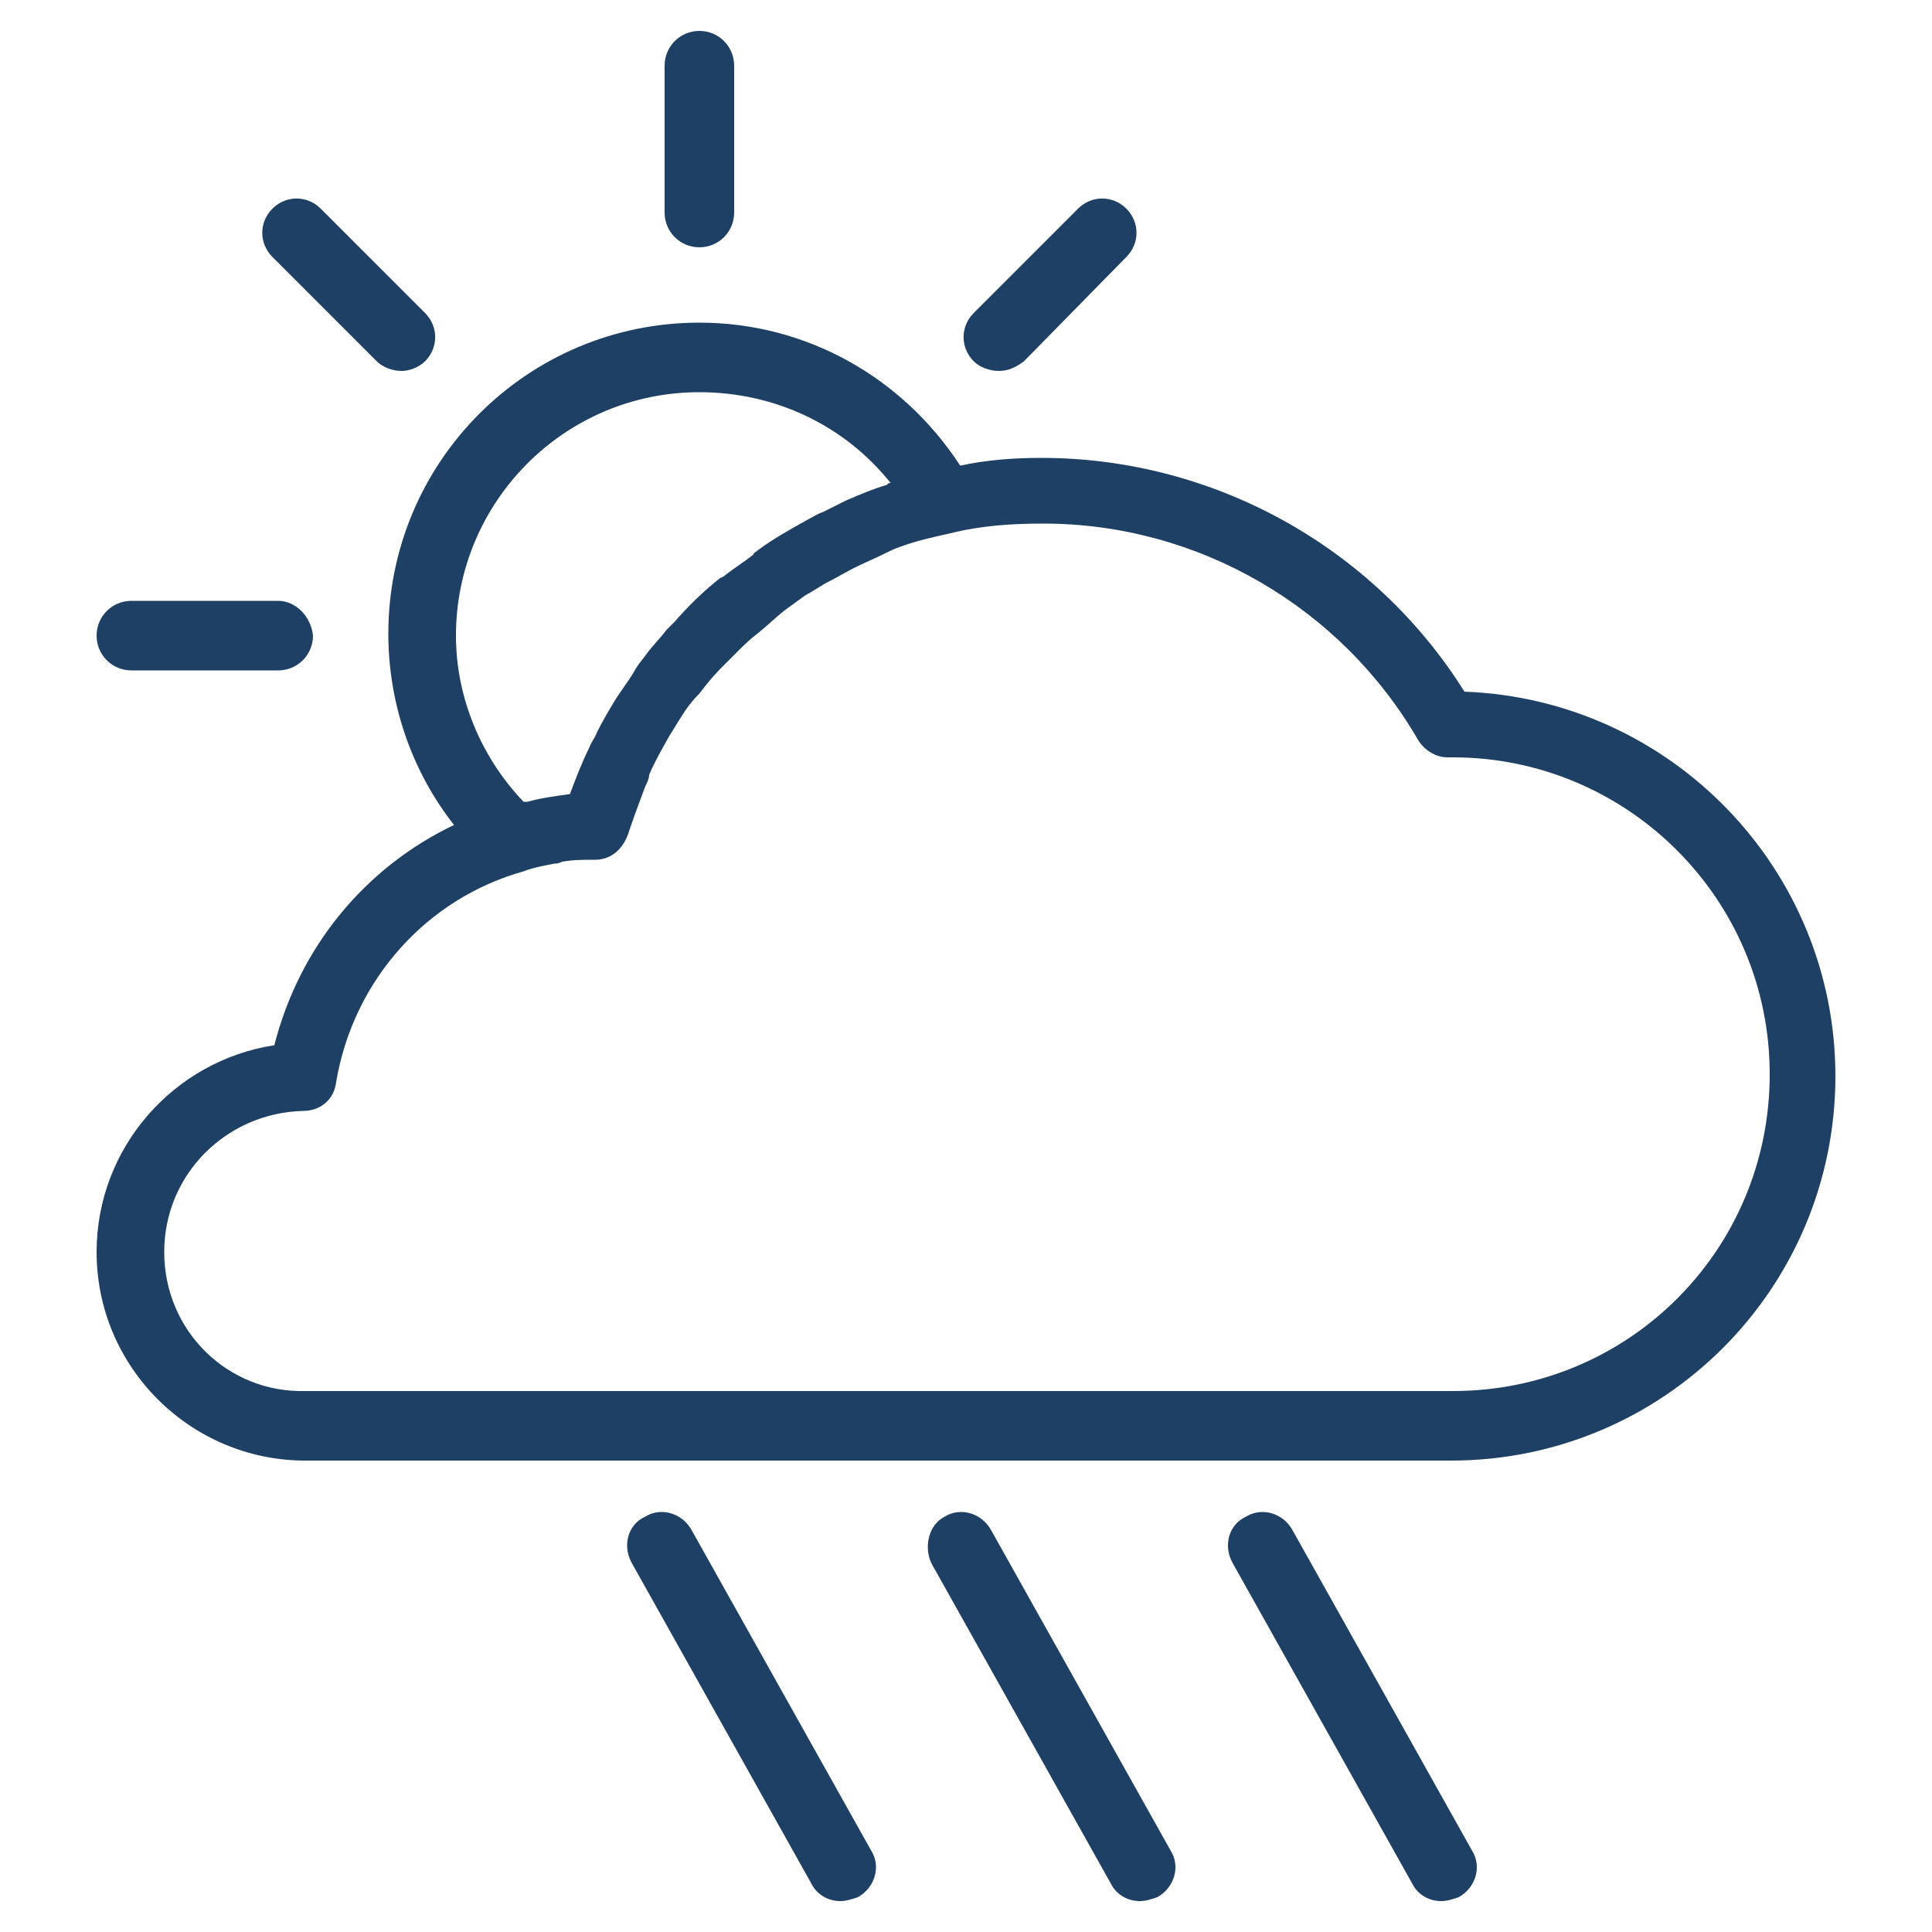
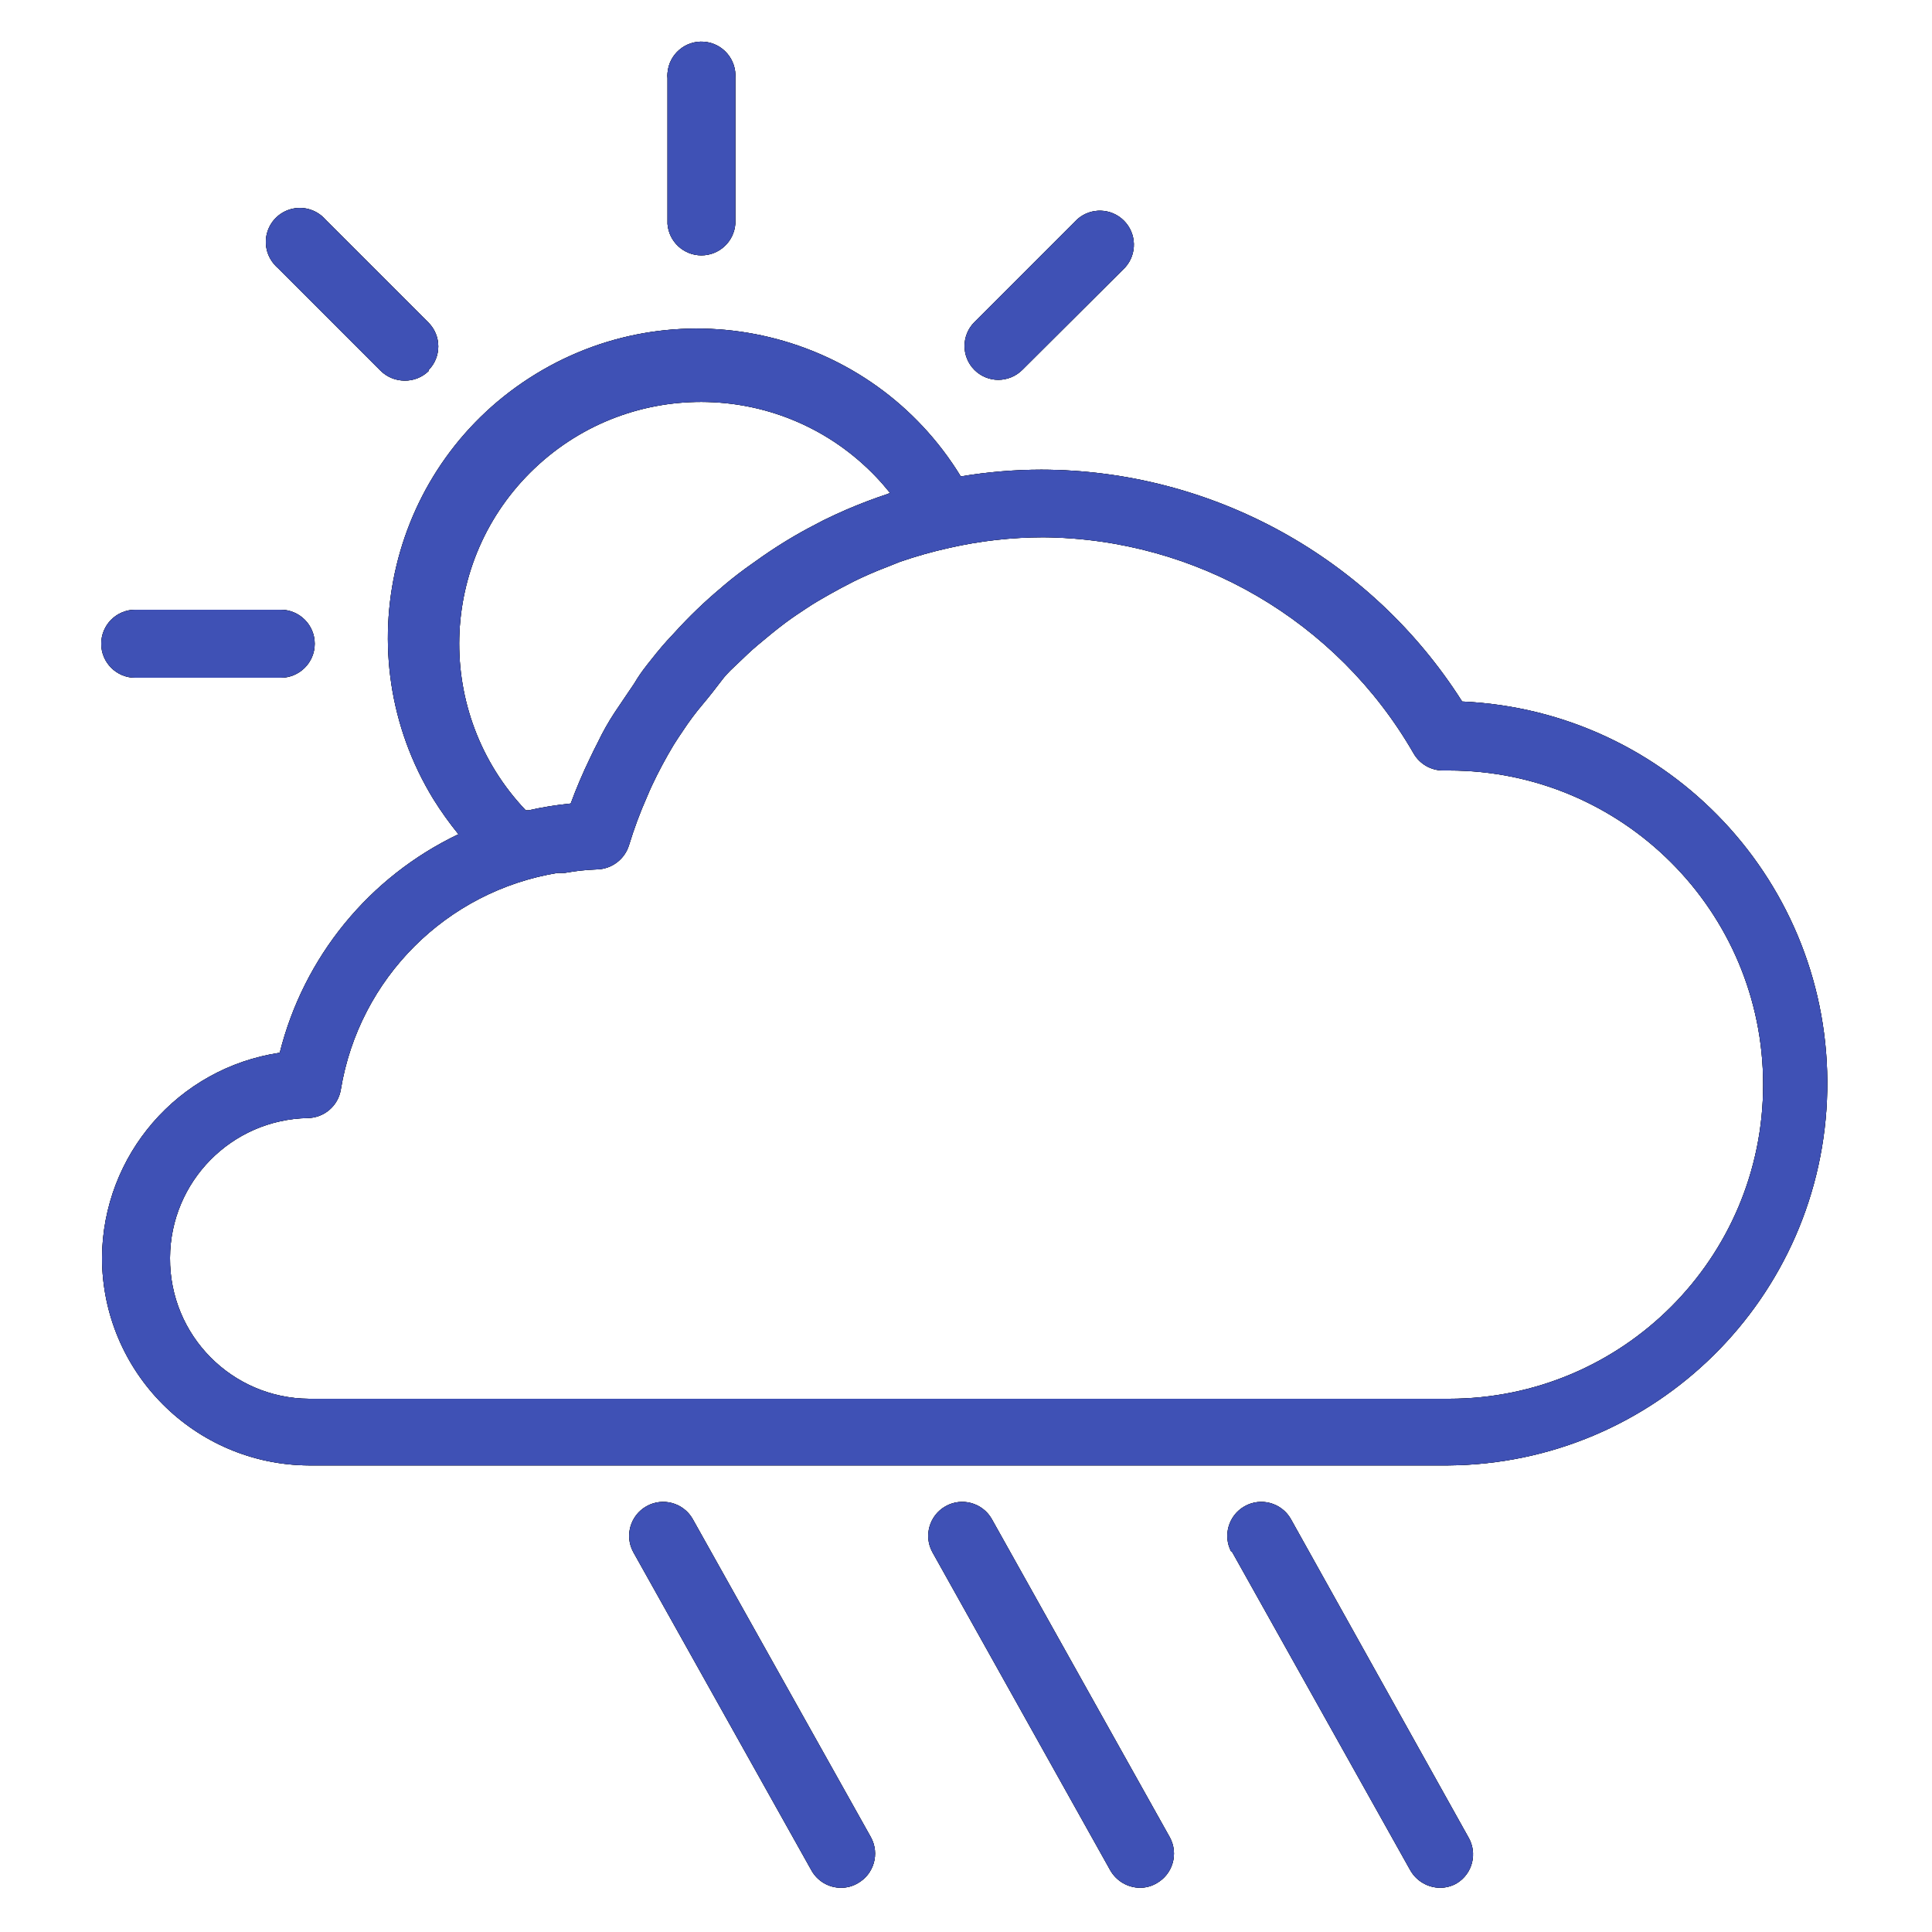
- <svg xmlns="http://www.w3.org/2000/svg" version="1.1" id="Layer_1" x="0px" y="0px" viewBox="0 0 100 100" style="enable-background:new 0 0 100 100;" xml:space="preserve">
-   <style type="text/css">
- 	.st0{fill:#1E4065;}
- </style>
-   <path class="st0" d="M14.4,31.1H6.8c-1,0-1.8,0.8-1.8,1.8c0,1,0.8,1.8,1.8,1.8h7.6c1,0,1.8-0.8,1.8-1.8  C16.1,31.9,15.3,31.1,14.4,31.1z M38,11V3.4c0-1-0.8-1.8-1.8-1.8s-1.8,0.8-1.8,1.8V11c0,1,0.8,1.8,1.8,1.8C37.2,12.8,38,12,38,11z   M22,18.7c0.7-0.7,0.7-1.8,0-2.5l-5.4-5.4c-0.7-0.7-1.8-0.7-2.5,0c-0.7,0.7-0.7,1.8,0,2.5l5.4,5.4c0.3,0.3,0.8,0.5,1.3,0.5  C21.2,19.2,21.7,19,22,18.7z M58.3,13.3c0.7-0.7,0.7-1.8,0-2.5s-1.8-0.7-2.5,0l-5.4,5.4c-0.7,0.7-0.7,1.8,0,2.5  c0.3,0.3,0.8,0.5,1.3,0.5s0.9-0.2,1.3-0.5L58.3,13.3z M5,64.8c0,6,4.9,10.8,10.8,10.8h59.3c11,0,19.9-8.9,19.9-19.9  c0-10.7-8.5-19.5-19.2-19.9c-4.7-7.5-13-12.1-21.9-12.1c-1.4,0-2.8,0.1-4.2,0.4c-3-4.6-8-7.4-13.5-7.4c-8.9,0-16.1,7.2-16.1,16.1  c0,3.6,1.2,7.1,3.4,9.9c-4.6,2.2-8,6.3-9.3,11.4C9,54.9,5,59.4,5,64.8z M46.1,25c-0.1,0-0.1,0-0.2,0.1c-0.7,0.2-1.4,0.5-2.1,0.8  c-0.4,0.2-0.8,0.4-1.2,0.6c-0.3,0.1-0.6,0.3-0.8,0.4c-0.9,0.5-1.8,1-2.6,1.6c-0.1,0.1-0.2,0.1-0.2,0.2c-0.5,0.4-1,0.7-1.5,1.1  c0,0-0.1,0.1-0.2,0.1c-0.9,0.7-1.7,1.5-2.4,2.3c-0.1,0.1-0.3,0.3-0.4,0.4c-0.3,0.4-0.7,0.8-1,1.2c-0.2,0.3-0.5,0.6-0.7,1  c-0.3,0.5-0.7,1-1,1.5c-0.3,0.5-0.6,1-0.9,1.6c-0.1,0.3-0.3,0.5-0.4,0.8c-0.4,0.8-0.7,1.6-1,2.4c0,0,0,0,0,0c0,0,0,0,0,0  c-0.7,0.1-1.5,0.2-2.2,0.4c-0.1,0-0.1,0-0.2,0c-2.2-2.3-3.5-5.4-3.5-8.6c0-6.9,5.6-12.6,12.6-12.6C40.1,20.3,43.7,22,46.1,25z   M8.5,64.8c0-4,3.2-7.2,7.2-7.3c0.9,0,1.6-0.6,1.7-1.5c0.9-5.3,4.7-9.5,9.7-10.9c0.5-0.2,1.1-0.3,1.6-0.4c0.1,0,0.2,0,0.4-0.1  c0.6-0.1,1.1-0.1,1.7-0.1c0,0,0,0,0,0c0.8,0,1.4-0.5,1.7-1.3c0.3-0.9,0.6-1.7,0.9-2.5c0.1-0.2,0.2-0.4,0.2-0.6  c0.3-0.7,0.7-1.4,1.1-2.1c0.2-0.3,0.3-0.5,0.5-0.8c0.3-0.5,0.6-0.9,1-1.3c0.3-0.4,0.7-0.9,1.1-1.3c0.3-0.3,0.6-0.6,0.9-0.9  c0.3-0.3,0.6-0.6,1-0.9c0.5-0.4,0.9-0.8,1.4-1.2c0.4-0.3,0.7-0.5,1.1-0.8c0.4-0.2,0.8-0.5,1.2-0.7c0.4-0.2,0.9-0.5,1.3-0.7  c0.6-0.3,1.1-0.5,1.7-0.8c0.2-0.1,0.4-0.2,0.7-0.3c0.8-0.3,1.7-0.5,2.6-0.7c1.6-0.4,3.2-0.5,4.8-0.5c8,0,15.4,4.3,19.4,11.2  c0.3,0.5,0.9,0.9,1.5,0.9c0,0,0.2,0,0.3,0h0c9,0,16.4,7.3,16.4,16.4s-7.3,16.4-16.4,16.4H15.8C11.8,72.1,8.5,68.9,8.5,64.8z   M48.2,80.9l9.3,16.6c0.3,0.6,0.9,0.9,1.5,0.9c0.3,0,0.6-0.1,0.9-0.2c0.9-0.5,1.2-1.6,0.7-2.4l-9.3-16.6c-0.5-0.9-1.6-1.2-2.4-0.7  C48.1,78.9,47.8,80,48.2,80.9z M32.7,80.9l9.3,16.6c0.3,0.6,0.9,0.9,1.5,0.9c0.3,0,0.6-0.1,0.9-0.2c0.9-0.5,1.2-1.6,0.7-2.4  l-9.3-16.6c-0.5-0.9-1.6-1.2-2.4-0.7C32.5,78.9,32.2,80,32.7,80.9z M63.8,80.9l9.3,16.6c0.3,0.6,0.9,0.9,1.5,0.9  c0.3,0,0.6-0.1,0.9-0.2c0.9-0.5,1.2-1.6,0.7-2.4l-9.3-16.6c-0.5-0.9-1.6-1.2-2.4-0.7C63.6,78.9,63.3,80,63.8,80.9z" />
+ <svg xmlns="http://www.w3.org/2000/svg" viewBox="0 0 100 100">
+   <path d="M14.57,31.56H7a1.76,1.76,0,0,0,0,3.52h7.53a1.76,1.76,0,0,0,0-3.52h0Zm23.49-20V4.05a1.76,1.76,0,1,0-3.51-.27,1.22,1.22,0,0,0,0,.27v7.54a1.76,1.76,0,0,0,3.51,0Zm-15.88,7.6a1.75,1.75,0,0,0,0-2.46l0,0-5.33-5.33a1.76,1.76,0,1,0-2.62,2.35.93.93,0,0,0,.14.14l5.32,5.32a1.77,1.77,0,0,0,1.25.52,1.74,1.74,0,0,0,1.24-.49Zm36.06-5.32a1.76,1.76,0,0,0-2.48-2.49l-5.33,5.33a1.75,1.75,0,0,0,0,2.46l0,0a1.75,1.75,0,0,0,1.24.52,1.77,1.77,0,0,0,1.25-.52ZM5.28,65.1A10.77,10.77,0,0,0,16,75.85H74.94a19.78,19.78,0,0,0,.74-39.54,25.86,25.86,0,0,0-21.78-12,25.33,25.33,0,0,0-4.17.35,16,16,0,0,0-27.3,16.7,17.73,17.73,0,0,0,1.3,1.82,17.13,17.13,0,0,0-9.25,11.31A10.8,10.8,0,0,0,5.28,65.1Zm40.8-39.59-.17.07c-.7.23-1.4.5-2.08.79-.41.18-.81.36-1.21.56l-.82.43A24.45,24.45,0,0,0,39.18,29l-.24.17c-.5.35-1,.73-1.47,1.13l-.15.13a24.22,24.22,0,0,0-2.42,2.33l-.39.42c-.35.39-.68.8-1,1.21s-.47.63-.69,1c-.34.49-.67,1-1,1.48a12.92,12.92,0,0,0-.88,1.56c-.14.26-.27.54-.4.81a25.49,25.49,0,0,0-1,2.35h0a17.82,17.82,0,0,0-2.17.35h-.16A12.5,12.5,0,1,1,45.36,24.7c.24.25.47.52.69.79ZM8.8,65.1a7.27,7.27,0,0,1,7.13-7.23,1.76,1.76,0,0,0,1.71-1.47A13.61,13.61,0,0,1,28.87,45.18h.37A11.54,11.54,0,0,1,30.9,45h0a1.78,1.78,0,0,0,1.66-1.26,22,22,0,0,1,.93-2.5c.08-.19.16-.38.25-.57a23.44,23.44,0,0,1,1.12-2.1c.16-.26.33-.51.5-.76a13.7,13.7,0,0,1,1-1.34c.37-.44.69-.85,1-1.26s.56-.61.86-.9.64-.62,1-.92.94-.79,1.44-1.16.72-.5,1.09-.75.77-.48,1.16-.7.85-.47,1.29-.69,1.14-.53,1.73-.75l.65-.26a23,23,0,0,1,2.55-.72A22,22,0,0,1,54,27.81,22.32,22.32,0,0,1,73.17,39a1.76,1.76,0,0,0,1.52.88H75A16.26,16.26,0,1,1,75,72.4H16a7.24,7.24,0,0,1-7.2-7.28ZM48.25,80.32l9.22,16.49a1.79,1.79,0,0,0,1.54.9,1.69,1.69,0,0,0,.85-.23,1.76,1.76,0,0,0,.69-2.38h0L51.32,78.6a1.76,1.76,0,0,0-3.07,1.72Zm-15.48,0L42,96.81a1.75,1.75,0,0,0,1.54.9,1.69,1.69,0,0,0,.85-.23,1.76,1.76,0,0,0,.69-2.38h0L35.84,78.6a1.76,1.76,0,0,0-3.07,1.72Zm31,0L73,96.81a1.79,1.79,0,0,0,1.54.9,1.73,1.73,0,0,0,.86-.23,1.75,1.75,0,0,0,.6-2.39L66.8,78.6a1.76,1.76,0,0,0-3.07,1.72Z" />
+   <path d="M14.57,31.56H7a1.76,1.76,0,0,0,0,3.52h7.53a1.76,1.76,0,0,0,0-3.52h0Zm23.49-20V4.05a1.76,1.76,0,1,0-3.51-.27,1.22,1.22,0,0,0,0,.27v7.54a1.76,1.76,0,0,0,3.51,0Zm-15.88,7.6a1.75,1.75,0,0,0,0-2.46l0,0-5.33-5.33a1.76,1.76,0,1,0-2.62,2.35.93.93,0,0,0,.14.14l5.32,5.32a1.77,1.77,0,0,0,1.25.52,1.74,1.74,0,0,0,1.24-.49Zm36.06-5.32a1.76,1.76,0,0,0-2.48-2.49l-5.33,5.33a1.75,1.75,0,0,0,0,2.46l0,0a1.75,1.75,0,0,0,1.24.52,1.77,1.77,0,0,0,1.25-.52ZM5.28,65.1A10.77,10.77,0,0,0,16,75.85H74.94a19.78,19.78,0,0,0,.74-39.54,25.86,25.86,0,0,0-21.78-12,25.33,25.33,0,0,0-4.17.35,16,16,0,0,0-27.3,16.7,17.73,17.73,0,0,0,1.3,1.82,17.13,17.13,0,0,0-9.25,11.31A10.8,10.8,0,0,0,5.28,65.1Zm40.8-39.59-.17.07c-.7.23-1.4.5-2.08.79-.41.18-.81.36-1.21.56l-.82.43A24.45,24.45,0,0,0,39.18,29l-.24.17c-.5.35-1,.73-1.47,1.13l-.15.13a24.22,24.22,0,0,0-2.42,2.33l-.39.42c-.35.39-.68.8-1,1.21s-.47.63-.69,1c-.34.49-.67,1-1,1.48a12.92,12.92,0,0,0-.88,1.56c-.14.26-.27.54-.4.81a25.49,25.49,0,0,0-1,2.35h0a17.82,17.82,0,0,0-2.17.35h-.16A12.5,12.5,0,1,1,45.36,24.7c.24.25.47.52.69.79ZM8.8,65.1a7.27,7.27,0,0,1,7.13-7.23,1.76,1.76,0,0,0,1.71-1.47A13.61,13.61,0,0,1,28.87,45.18h.37A11.54,11.54,0,0,1,30.9,45h0a1.78,1.78,0,0,0,1.66-1.26,22,22,0,0,1,.93-2.5c.08-.19.16-.38.25-.57a23.44,23.44,0,0,1,1.12-2.1c.16-.26.33-.51.5-.76a13.7,13.7,0,0,1,1-1.34c.37-.44.69-.85,1-1.26s.56-.61.86-.9.64-.62,1-.92.94-.79,1.44-1.16.72-.5,1.09-.75.77-.48,1.16-.7.85-.47,1.29-.69,1.14-.53,1.73-.75l.65-.26a23,23,0,0,1,2.55-.72A22,22,0,0,1,54,27.81,22.32,22.32,0,0,1,73.17,39a1.76,1.76,0,0,0,1.52.88H75A16.26,16.26,0,1,1,75,72.4H16a7.24,7.24,0,0,1-7.2-7.28ZM48.25,80.32l9.22,16.49a1.79,1.79,0,0,0,1.54.9,1.69,1.69,0,0,0,.85-.23,1.76,1.76,0,0,0,.69-2.38h0L51.32,78.6a1.76,1.76,0,0,0-3.07,1.72Zm-15.48,0L42,96.81a1.75,1.75,0,0,0,1.54.9,1.69,1.69,0,0,0,.85-.23,1.76,1.76,0,0,0,.69-2.38h0L35.84,78.6a1.76,1.76,0,0,0-3.07,1.72Zm31,0L73,96.81a1.79,1.79,0,0,0,1.54.9,1.73,1.73,0,0,0,.86-.23,1.75,1.75,0,0,0,.6-2.39L66.8,78.6a1.76,1.76,0,0,0-3.07,1.72Z" />
+   <path fill="#3f51b5" d="M14.57,31.56H7a1.76,1.76,0,0,0,0,3.52h7.53a1.76,1.76,0,0,0,0-3.52h0Zm23.49-20V4.05a1.76,1.76,0,1,0-3.51-.27,1.22,1.22,0,0,0,0,.27v7.54a1.76,1.76,0,0,0,3.51,0Zm-15.88,7.6a1.75,1.75,0,0,0,0-2.46l0,0-5.33-5.33a1.76,1.76,0,1,0-2.62,2.35.93.93,0,0,0,.14.14l5.32,5.32a1.77,1.77,0,0,0,1.25.52,1.74,1.74,0,0,0,1.24-.49Zm36.06-5.32a1.76,1.76,0,0,0-2.48-2.49l-5.33,5.33a1.75,1.75,0,0,0,0,2.46l0,0a1.75,1.75,0,0,0,1.24.52,1.77,1.77,0,0,0,1.25-.52ZM5.28,65.1A10.77,10.77,0,0,0,16,75.85H74.94a19.78,19.78,0,0,0,.74-39.54,25.86,25.86,0,0,0-21.78-12,25.33,25.33,0,0,0-4.17.35,16,16,0,0,0-27.3,16.7,17.73,17.73,0,0,0,1.3,1.82,17.13,17.13,0,0,0-9.25,11.31A10.8,10.8,0,0,0,5.28,65.1Zm40.8-39.59-.17.07c-.7.23-1.4.5-2.08.79-.41.18-.81.36-1.21.56l-.82.43A24.45,24.45,0,0,0,39.18,29l-.24.17c-.5.35-1,.73-1.47,1.13l-.15.13a24.22,24.22,0,0,0-2.42,2.33l-.39.42c-.35.39-.68.8-1,1.21s-.47.63-.69,1c-.34.49-.67,1-1,1.48a12.92,12.92,0,0,0-.88,1.56c-.14.26-.27.54-.4.81a25.49,25.49,0,0,0-1,2.35h0a17.82,17.82,0,0,0-2.17.35h-.16A12.5,12.5,0,1,1,45.36,24.7c.24.25.47.52.69.79ZM8.8,65.1a7.27,7.27,0,0,1,7.13-7.23,1.76,1.76,0,0,0,1.71-1.47A13.61,13.61,0,0,1,28.87,45.18h.37A11.54,11.54,0,0,1,30.9,45h0a1.78,1.78,0,0,0,1.66-1.26,22,22,0,0,1,.93-2.5c.08-.19.16-.38.25-.57a23.44,23.44,0,0,1,1.12-2.1c.16-.26.33-.51.5-.76a13.7,13.7,0,0,1,1-1.34c.37-.44.69-.85,1-1.26s.56-.61.86-.9.64-.62,1-.92.94-.79,1.44-1.16.72-.5,1.09-.75.77-.48,1.16-.7.85-.47,1.29-.69,1.14-.53,1.73-.75l.65-.26a23,23,0,0,1,2.55-.72A22,22,0,0,1,54,27.81,22.32,22.32,0,0,1,73.17,39a1.76,1.76,0,0,0,1.52.88H75A16.26,16.26,0,1,1,75,72.4H16a7.24,7.24,0,0,1-7.2-7.28ZM48.25,80.32l9.22,16.49a1.79,1.79,0,0,0,1.54.9,1.69,1.69,0,0,0,.85-.23,1.76,1.76,0,0,0,.69-2.38h0L51.32,78.6a1.76,1.76,0,0,0-3.07,1.72Zm-15.48,0L42,96.81a1.75,1.75,0,0,0,1.54.9,1.69,1.69,0,0,0,.85-.23,1.76,1.76,0,0,0,.69-2.38h0L35.84,78.6a1.76,1.76,0,0,0-3.07,1.72Zm31,0L73,96.81a1.79,1.79,0,0,0,1.54.9,1.73,1.73,0,0,0,.86-.23,1.75,1.75,0,0,0,.6-2.39L66.8,78.6a1.76,1.76,0,0,0-3.07,1.72Z" />
</svg>
